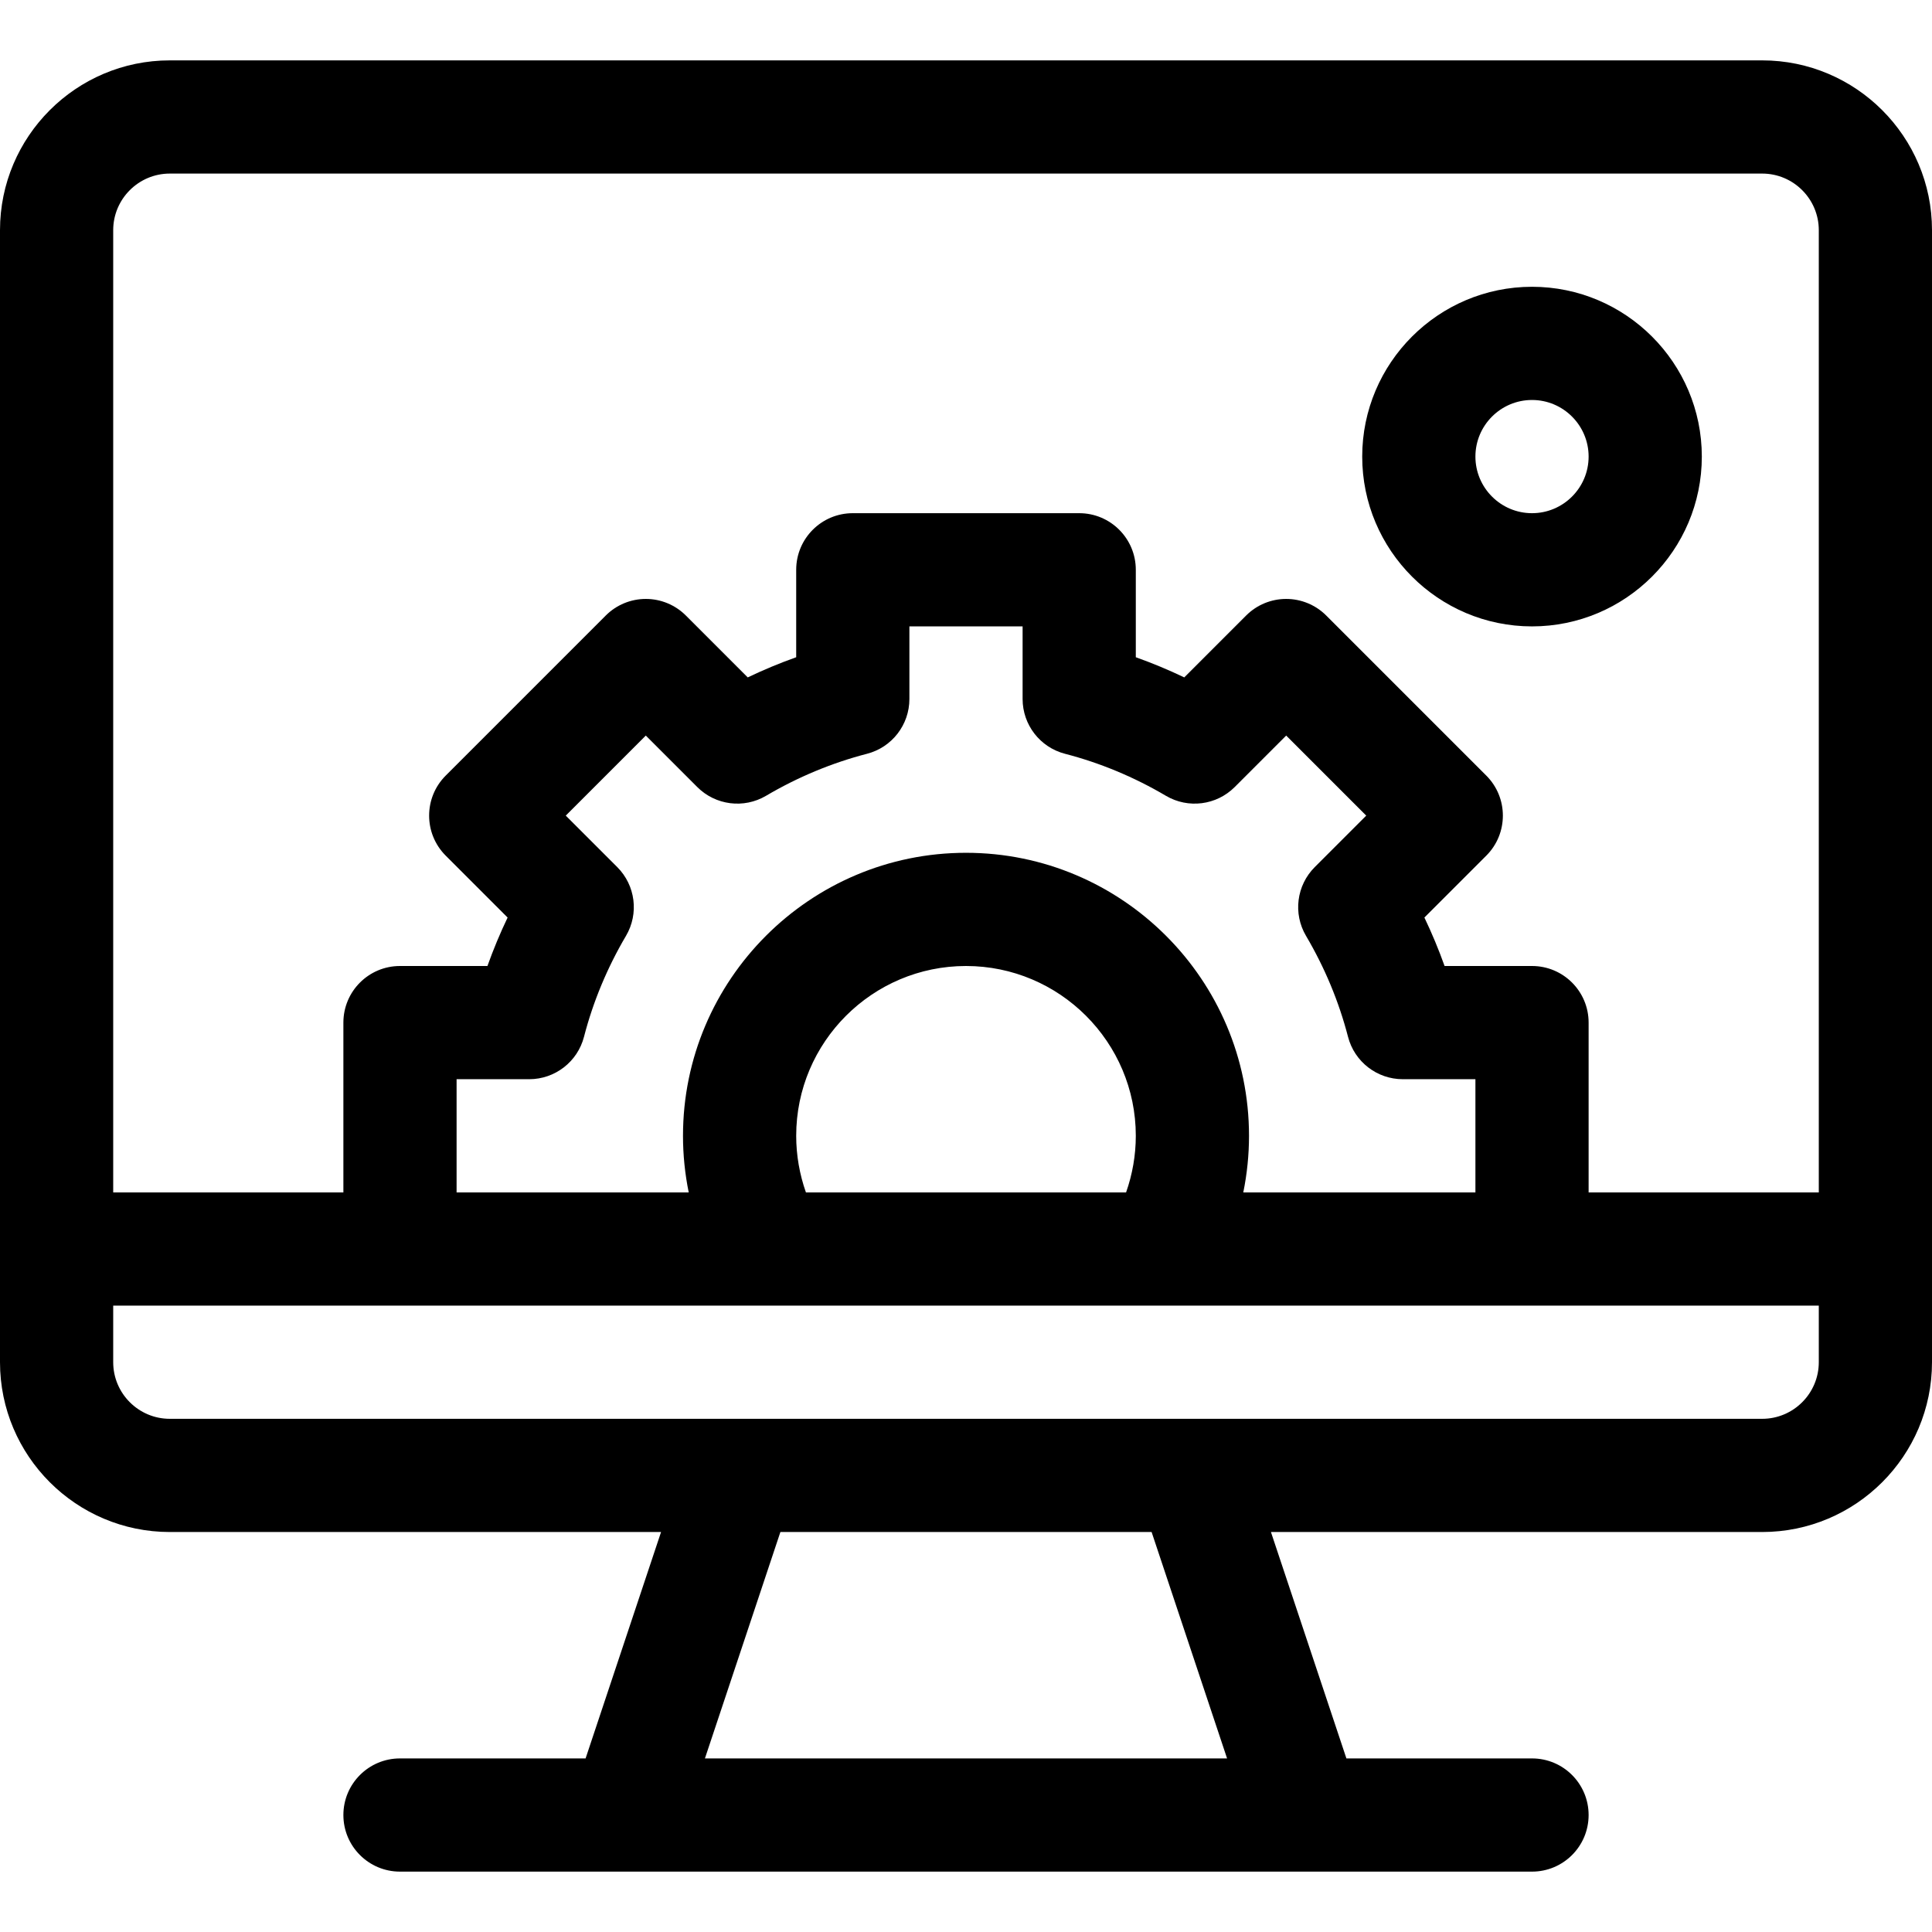
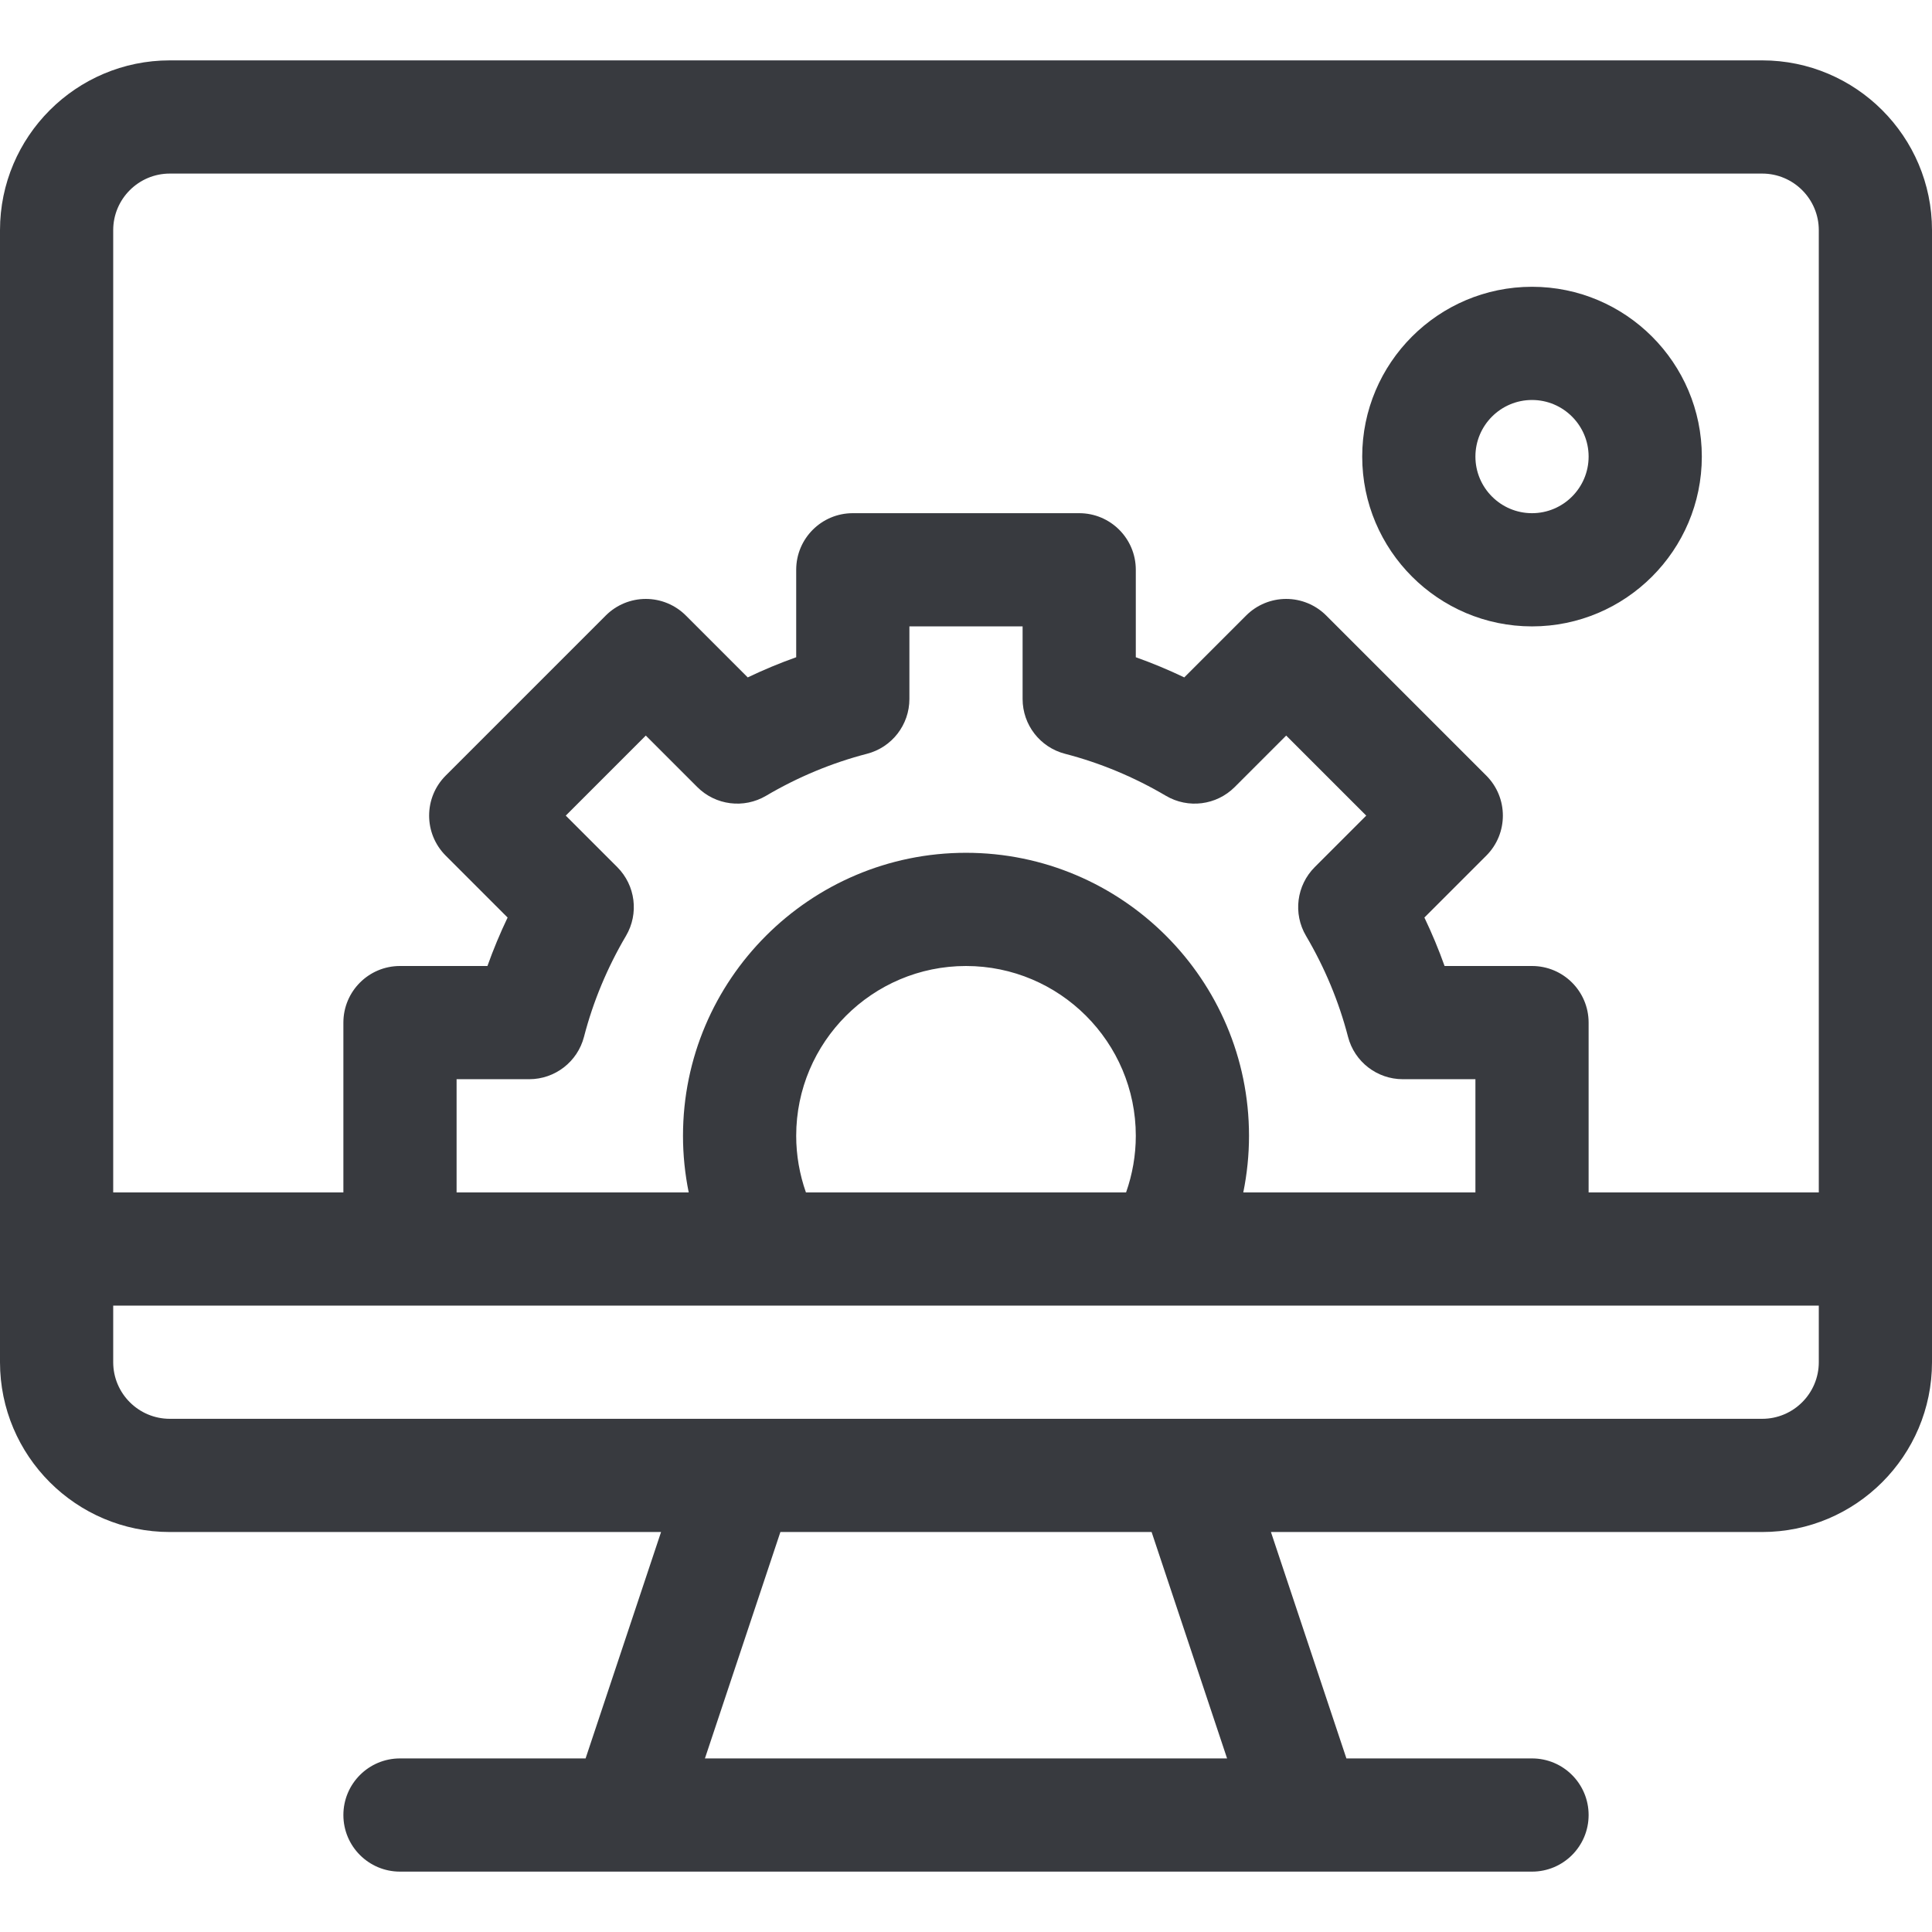
- <svg xmlns="http://www.w3.org/2000/svg" viewBox="0 -16 512 512">
+ <svg xmlns="http://www.w3.org/2000/svg" viewBox="0 -16 512 512" style="fill: #383a3f;">
  <path d="m467 0h-422c-24.812 0-45 20.188-45 45v300c0 24.812 20.188 45 45 45h130.188l-20 60h-49.188c-8.285 0-15 6.715-15 15s6.715 15 15 15h300c8.285 0 15-6.715 15-15s-6.715-15-15-15h-49.188l-20-60h130.188c24.812 0 45-20.188 45-45v-300c0-24.812-20.188-45-45-45zm-280.188 450 20-60h98.375l20 60zm295.188-105c0 8.27-6.73 15-15 15-43.582 0-377.965 0-422 0-8.27 0-15-6.73-15-15v-15h452zm-318.422-131.211-13.645-13.641 21.211-21.215 13.645 13.645c4.836 4.836 12.332 5.789 18.227 2.312 8.43-4.969 17.43-8.715 26.746-11.129 6.617-1.711 11.238-7.684 11.238-14.52v-19.242h30v19.242c0 6.836 4.621 12.809 11.238 14.52 9.312 2.414 18.312 6.16 26.742 11.133 5.895 3.473 13.391 2.52 18.227-2.316l13.645-13.645 21.215 21.215-13.645 13.645c-4.836 4.836-5.789 12.332-2.312 18.223 4.973 8.434 8.715 17.434 11.129 26.746 1.711 6.617 7.684 11.238 14.52 11.238h19.242v30h-61.516c1-4.914 1.516-9.941 1.516-15 0-41.355-33.645-75-75-75s-75 33.645-75 75c0 5.059.516 10.086 1.516 15h-61.516v-30h19.242c6.836 0 12.809-4.621 14.523-11.238 2.41-9.312 6.156-18.312 11.125-26.746 3.473-5.891 2.523-13.387-2.312-18.227zm137.422 71.211c0 5.137-.891 10.211-2.578 15h-84.844c-1.688-4.789-2.578-9.863-2.578-15 0-24.812 20.188-45 45-45s45 20.188 45 45zm181 15h-61v-45c0-8.285-6.715-15-15-15h-23.172c-1.555-4.359-3.34-8.645-5.348-12.844l16.406-16.402c5.855-5.859 5.855-15.355-.004-21.215l-42.426-42.426c-2.812-2.812-6.629-4.391-10.605-4.391-3.977 0-7.793 1.578-10.605 4.391l-16.402 16.406c-4.199-2.008-8.484-3.793-12.844-5.344v-23.176c0-8.285-6.715-15-15-15h-60c-8.285 0-15 6.715-15 15v23.176c-4.359 1.551-8.645 3.336-12.844 5.344l-16.402-16.406c-2.812-2.812-6.629-4.391-10.605-4.391-3.98 0-7.793 1.578-10.609 4.391l-42.422 42.426c-5.859 5.859-5.859 15.355 0 21.215l16.402 16.406c-2.008 4.195-3.789 8.48-5.344 12.84h-23.176c-8.285 0-15 6.719-15 15v45h-61v-255c0-8.27 6.73-15 15-15h422c8.27 0 15 6.73 15 15zm0 0" />
  <path d="m406 60c-24.812 0-45 20.188-45 45s20.188 45 45 45 45-20.188 45-45-20.188-45-45-45zm0 60c-8.27 0-15-6.73-15-15s6.73-15 15-15 15 6.73 15 15-6.73 15-15 15zm0 0" />
</svg>
